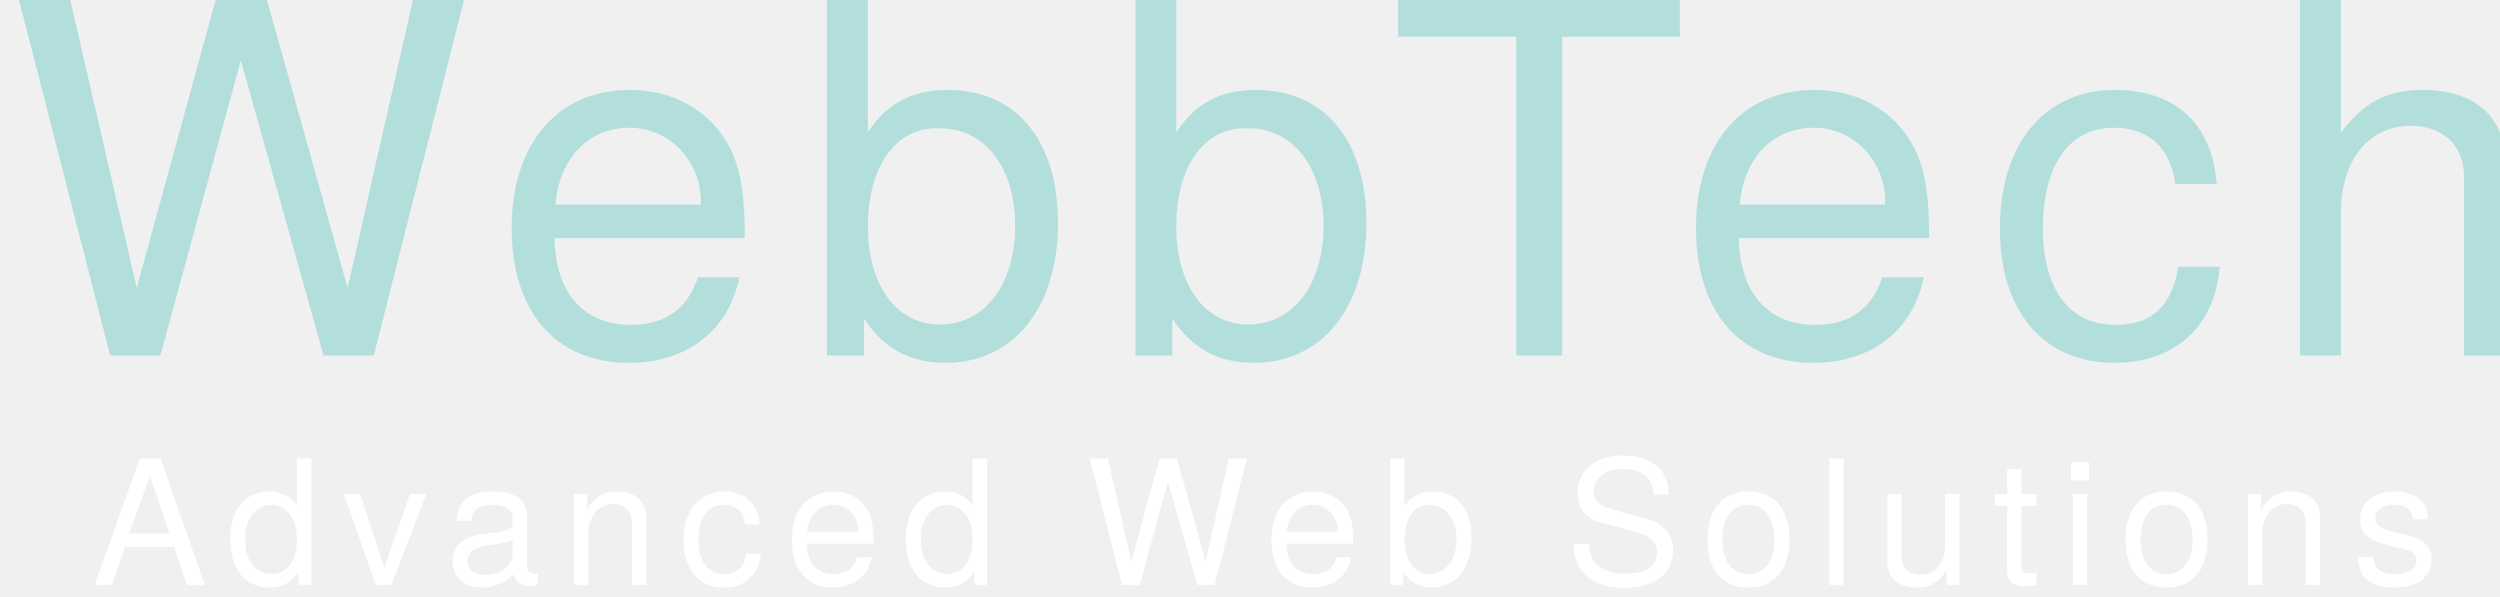
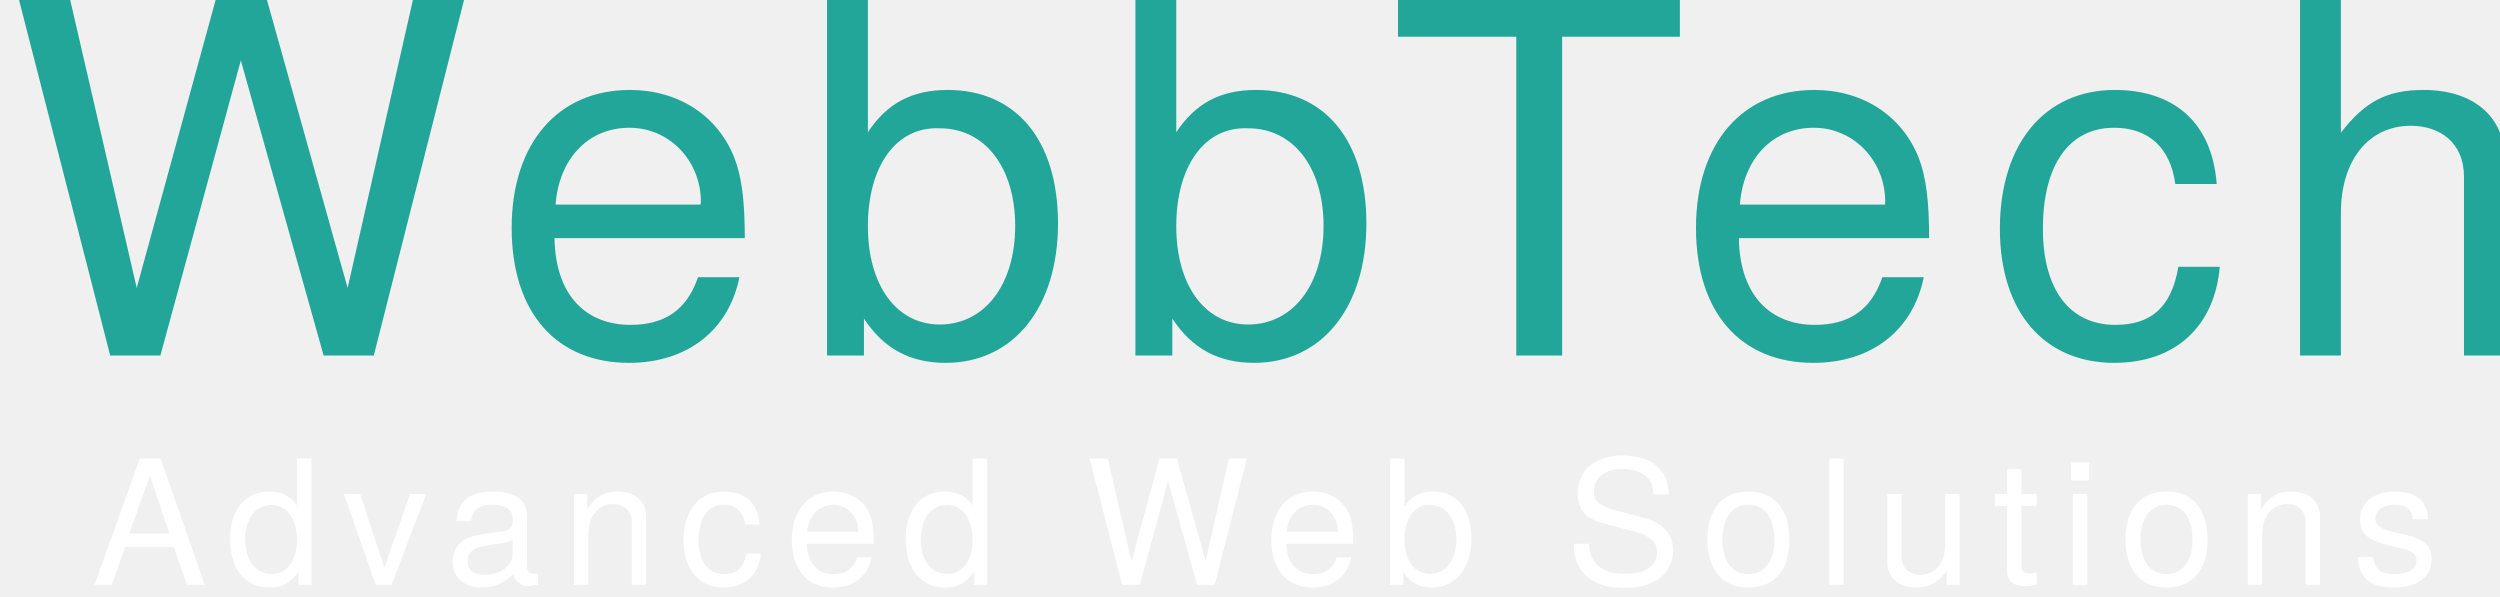
<svg xmlns="http://www.w3.org/2000/svg" width="218px" height="52px" viewBox="0 0 218 52" version="1.1">
  <defs />
  <g id="Page-1" stroke="none" stroke-width="1" fill="none" fill-rule="evenodd" font-family="HelveticaNeue, Helvetica Neue" font-weight="normal">
    <g id="Group" transform="translate(-5, -10)">
      <g id="Logo">
        <text id="Advanced-Web-Solutio" fill="#FFFFFF" font-size="15.11" letter-spacing="1.75">
          <tspan x="13" y="61">Advanced Web Solutions</tspan>
        </text>
-         <g id="Group-2" font-size="42.969" letter-spacing="3" fill="#B2DFDB">
+         <g id="Group-2" font-size="42.969" letter-spacing="3" fill="#22A699">
          <text id="Tech">
            <tspan x="126" y="41">Tech</tspan>
          </text>
          <text id="Webb">
            <tspan x="5.624" y="41">Webb</tspan>
          </text>
        </g>
      </g>
    </g>
  </g>
</svg>
